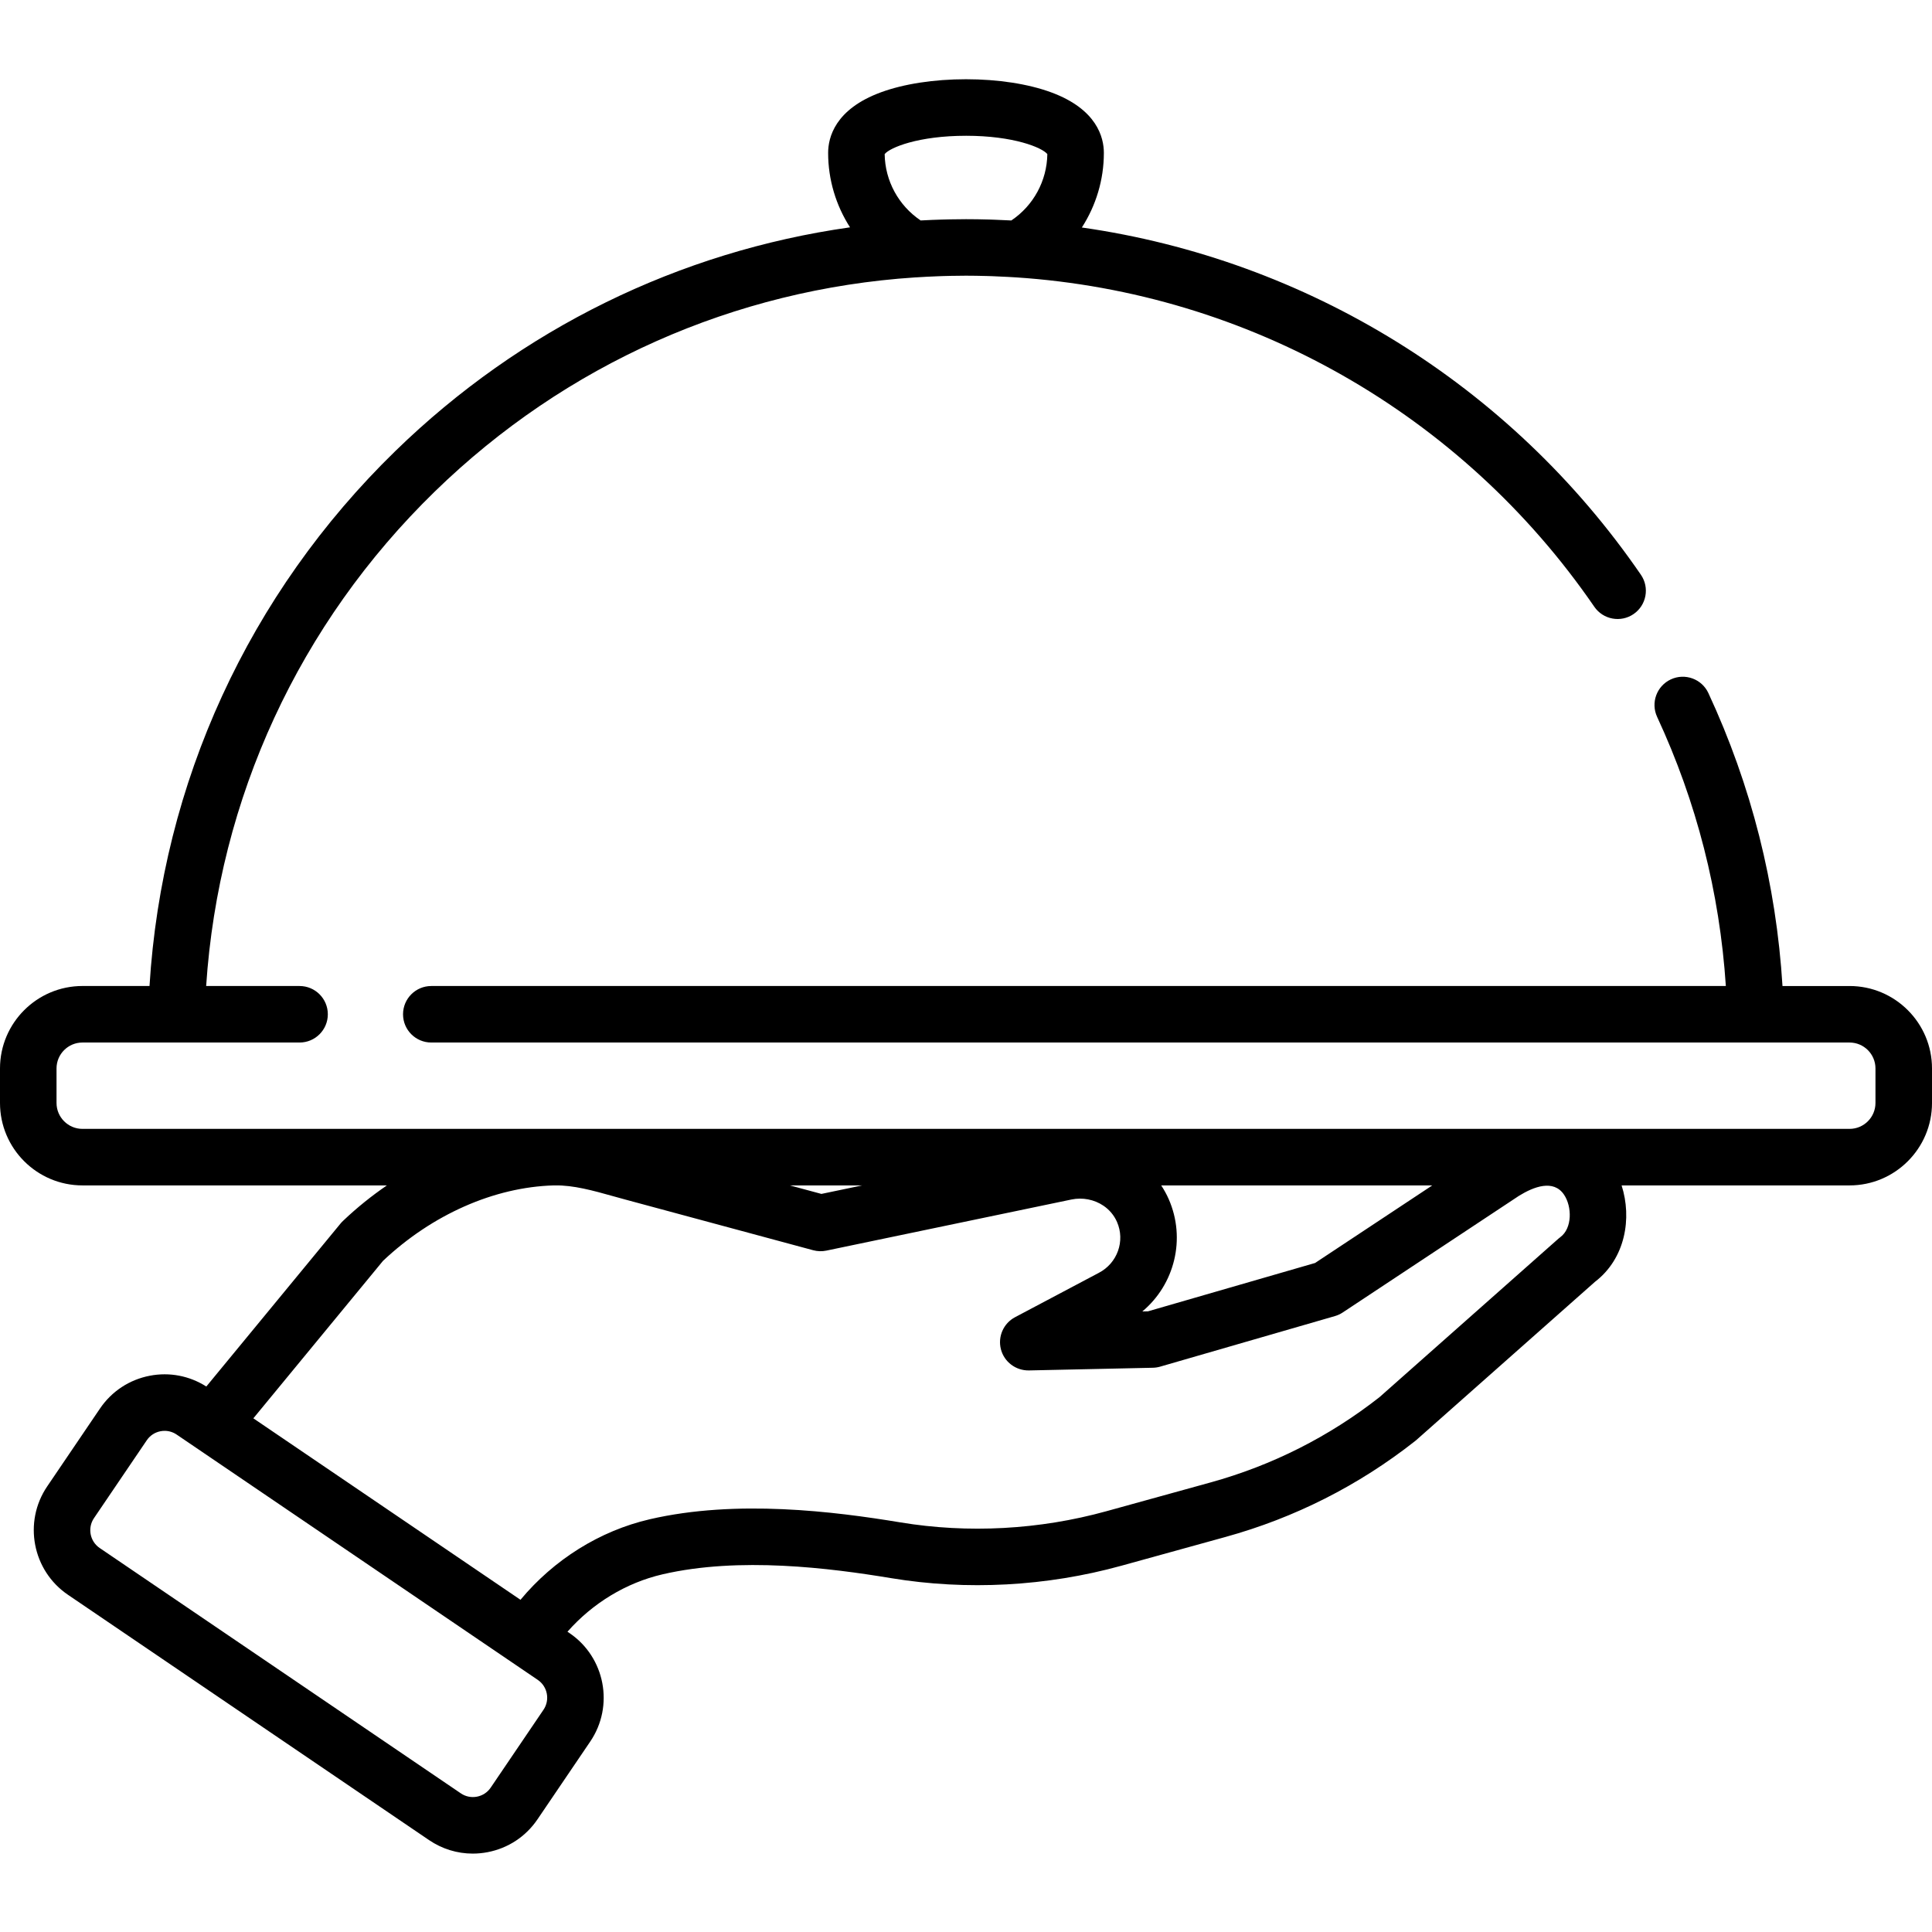
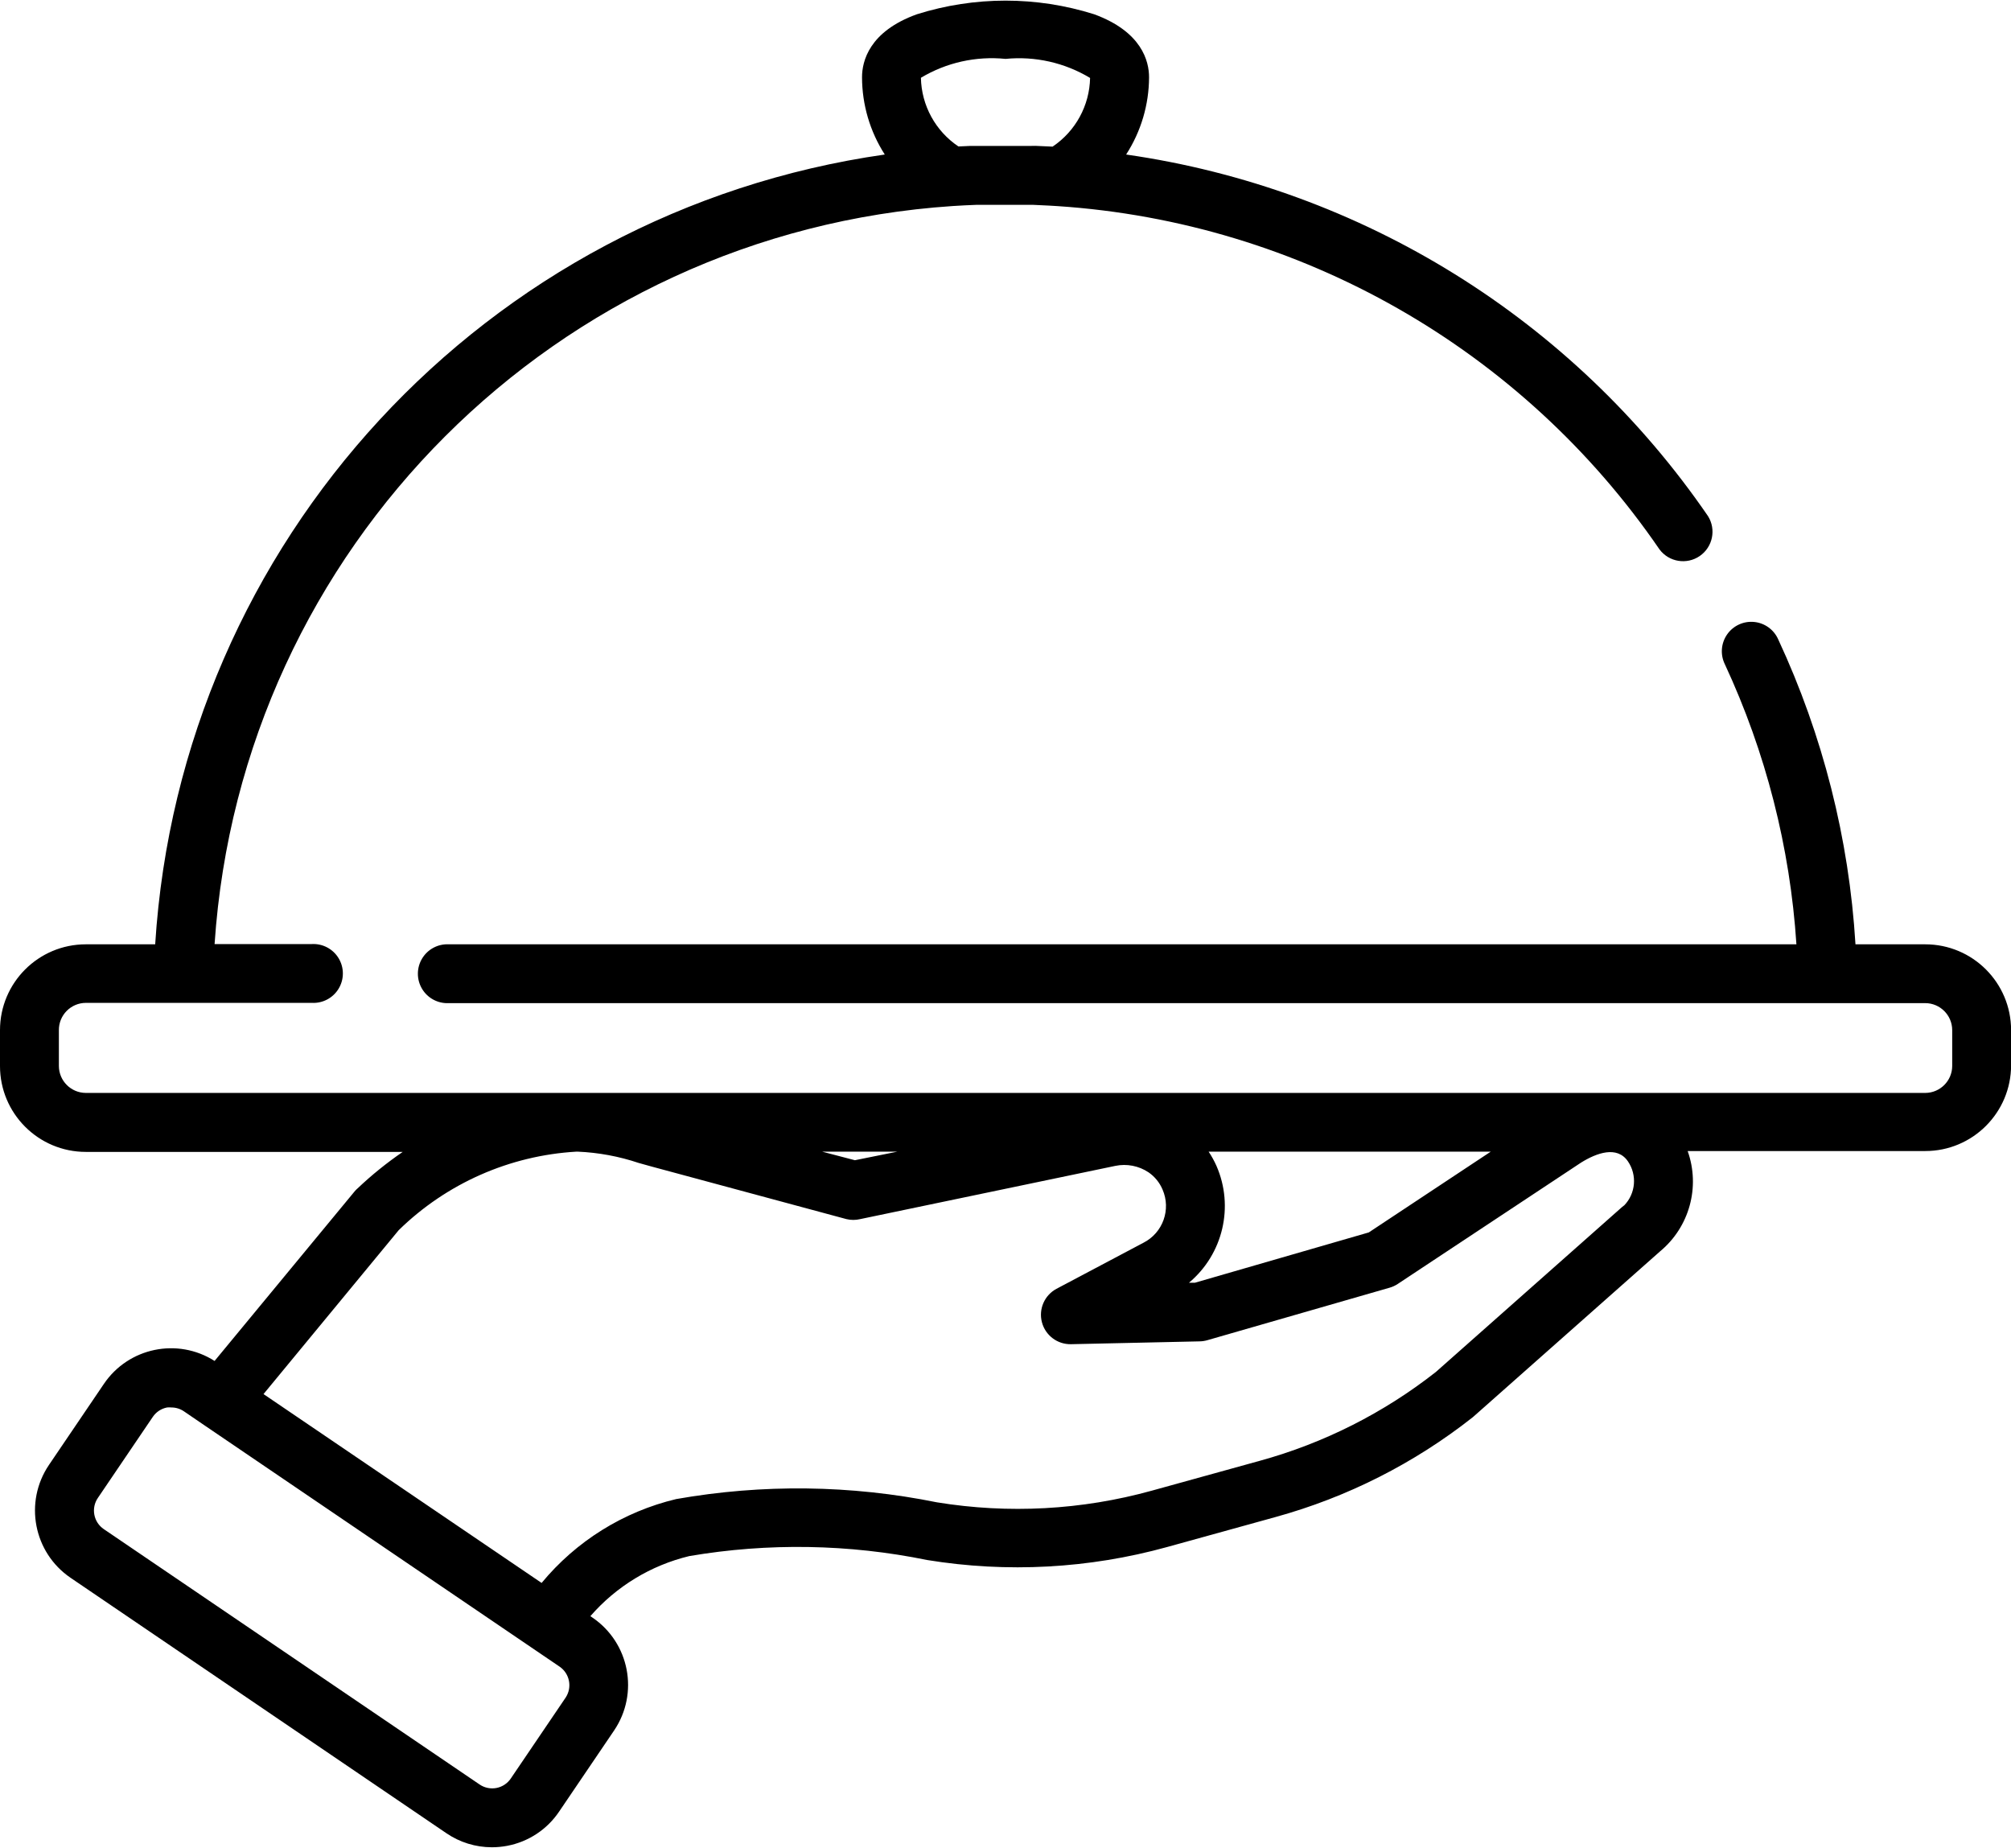
- <svg xmlns="http://www.w3.org/2000/svg" viewBox="0 -21 512 512">
-   <path d="m490.152 240.305h-17.773c-1.664-27.023-8.246-53.105-19.637-77.625-1.738-3.754-6.191-5.379-9.945-3.641-3.754 1.742-5.383 6.195-3.641 9.949 10.465 22.535 16.57 46.492 18.211 71.316h-343.07c-4.137 0-7.488 3.352-7.488 7.488s3.352 7.488 7.488 7.488h375.855c3.789 0 6.867 3.082 6.867 6.871v9.141c0 3.789-3.078 6.871-6.867 6.871h-468.305c-3.789 0-6.867-3.082-6.867-6.871v-9.141c0-3.789 3.078-6.871 6.867-6.871h57.539c4.137 0 7.492-3.352 7.492-7.488s-3.355-7.488-7.492-7.488h-24.754c3.301-49.754 24.637-96.039 60.598-131.047 34.656-33.734 79.438-53.594 127.297-56.742.027 0 .055.004.082 0 2.039-.133 4.055-.234 6.047-.309.398-.012.793-.031 1.191-.043.711-.023 1.418-.039 2.117-.055 1.344-.023 2.688-.047 4.035-.047 1.789 0 3.578.035 5.363.082.527.016 1.051.031 1.582.047 1.375.047 2.746.117 4.117.191.727.039 1.453.078 2.184.125 61.488 4.039 118.059 36.016 153.262 87.289 2.34 3.406 7.004 4.277 10.414 1.934 3.41-2.34 4.277-7.004 1.934-10.414-34.641-50.457-88.559-83.504-148.152-92.027 3.734-5.797 5.832-12.621 5.832-19.77 0-4.07-1.816-11.574-13.98-16.051-6.074-2.234-14.086-3.469-22.555-3.469-8.473 0-16.484 1.234-22.559 3.469-12.164 4.477-13.977 11.98-13.977 16.051 0 7.129 2.09 13.941 5.801 19.727-45.246 6.402-87.211 26.887-120.484 59.277-38.871 37.84-61.836 87.949-65.16 141.777h-17.773c-12.047.004-21.848 9.805-21.848 21.852v9.141c0 12.051 9.801 21.852 21.848 21.852h80.684c-4.027 2.758-7.887 5.852-11.5 9.285l-.148.141c-.23.215-.449.445-.648.691l-35.559 43.18c-4.461-2.832-9.742-3.863-14.953-2.863-5.434 1.039-10.133 4.133-13.234 8.711l-13.984 20.621c-6.395 9.434-3.926 22.32 5.5 28.723l95.691 65.008c3.469 2.355 7.477 3.582 11.582 3.582 1.305 0 2.621-.125 3.934-.375 5.43-1.039 10.129-4.133 13.23-8.711l13.984-20.621c6.395-9.434 3.93-22.32-5.496-28.723l-.547-.371c6.66-7.559 15.539-12.977 25.199-15.211 20.355-4.715 44.309-1.68 60.555 1.012 20.098 3.328 41.207 2.191 61.047-3.289l27.578-7.621c18.371-5.078 35.277-13.629 50.254-25.418.113-.09.223-.18.332-.277l47.348-41.934c8.07-6.176 9.828-16.871 7.043-25.539h60.414c12.047 0 21.848-9.801 21.848-21.848v-9.145c0-12.047-9.801-21.848-21.848-21.848zm-234.152-225.324c12.613 0 20.172 3.121 21.555 4.855-.102 7.105-3.695 13.66-9.543 17.59-1.473-.078-2.926-.141-4.375-.195-.488-.016-.977-.039-1.465-.051-2.09-.062-4.152-.094-6.172-.094-1.434 0-2.895.02-4.367.051-.711.012-1.426.031-2.141.055-.852.027-1.711.055-2.57.09-.98.043-1.961.086-2.938.141-5.848-3.93-9.438-10.484-9.539-17.586 1.383-1.734 8.941-4.855 21.555-4.855zm53.711 281.777c-.559-1.266-1.227-2.469-1.98-3.613h71.84l-31.062 20.559-44.277 12.809-1.504.035c8.523-7.105 11.633-19.238 6.984-29.789zm-81.219-3.613-10.809 2.254-8.355-2.254zm-84.465 138.965-13.98 20.621c-.855 1.266-2.152 2.117-3.652 2.406-1.496.285-3.02-.027-4.281-.887l-95.691-65.008c-2.602-1.766-3.281-5.32-1.516-7.922l13.984-20.625c.855-1.262 2.148-2.117 3.648-2.402.363-.07.727-.105 1.086-.105 1.133 0 2.238.34 3.195.992l5.168 3.508c0 .004.004.004.004.004l90.52 61.492c2.602 1.766 3.281 5.324 1.516 7.926zm269.477-125.254c-.18.129-.352.27-.52.418l-47.398 41.984c-13.363 10.48-28.441 18.09-44.812 22.613l-27.578 7.621c-17.758 4.91-36.641 5.93-54.605 2.953-17.508-2.898-43.43-6.145-66.387-.828-13.297 3.078-25.438 10.719-34.27 21.344l-70.793-48.09 34.359-41.727c12.996-12.27 29.477-19.555 45.258-20h.305c4.895-.082 10.074 1.359 15.555 2.895 1.102.305 2.199.613 3.301.91l49.594 13.379c1.137.305 2.328.34 3.48.098l64.953-13.543c2.945-.609 6.039-.012 8.488 1.648 1.582 1.074 2.816 2.551 3.57 4.266 2.227 5.051.129 10.98-4.848 13.543l-22.16 11.734c-3.066 1.625-4.613 5.141-3.742 8.5.875 3.363 3.934 5.652 7.41 5.605l32.871-.711c.652-.016 1.297-.113 1.918-.293l46.316-13.398c.73-.211 1.422-.531 2.055-.949l46.727-30.93c3.922-2.422 9.141-4.414 11.918-.316 2.164 3.188 2.215 8.926-.965 11.273zm0 0" />
+ <svg xmlns="http://www.w3.org/2000/svg" width="23.429" height="21.518" viewBox="0 0 23.429 21.518">
+   <path id="servings" d="M22.43,11h-.813a9.823,9.823,0,0,0-.9-3.552.343.343,0,1,0-.622.289A9.143,9.143,0,0,1,20.929,11H5.23a.343.343,0,1,0,0,.685h17.2a.315.315,0,0,1,.314.314v.418a.315.315,0,0,1-.314.314H1a.315.315,0,0,1-.314-.314V12A.315.315,0,0,1,1,11.682H3.633a.343.343,0,1,0,0-.685H2.5A9.235,9.235,0,0,1,11.1,2.4h0q.14-.009.277-.014l.055,0,.1,0,.185,0c.082,0,.164,0,.245,0l.072,0,.188.009.1.006A9.242,9.242,0,0,1,19.334,6.4a.343.343,0,0,0,.565-.388A9.929,9.929,0,0,0,13.12,1.8a1.669,1.669,0,0,0,.267-.9c0-.186-.083-.53-.64-.734a3.435,3.435,0,0,0-2.064,0c-.557.2-.64.548-.64.734a1.671,1.671,0,0,0,.265.9,9.924,9.924,0,0,0-8.5,9.2H1a1,1,0,0,0-1,1v.418a1,1,0,0,0,1,1H4.692a4.247,4.247,0,0,0-.526.425l-.007.006a.311.311,0,0,0-.03.032L2.5,15.853a.945.945,0,0,0-1.29.268l-.64.944a.948.948,0,0,0,.252,1.314L5.2,21.354a.94.94,0,0,0,.53.164.962.962,0,0,0,.18-.017.94.94,0,0,0,.605-.4l.64-.944a.948.948,0,0,0-.252-1.314l-.025-.017a2.216,2.216,0,0,1,1.153-.7,7.532,7.532,0,0,1,2.771.046,6.547,6.547,0,0,0,2.794-.151l1.262-.349a6.5,6.5,0,0,0,2.3-1.163l.015-.013,2.167-1.919a1.057,1.057,0,0,0,.322-1.169H22.43a1,1,0,0,0,1-1V12A1,1,0,0,0,22.43,11ZM11.715.686A1.605,1.605,0,0,1,12.7.908a.987.987,0,0,1-.437.8l-.2-.009L12,1.7c-.1,0-.19,0-.282,0l-.2,0-.1,0-.118,0-.134.006a.987.987,0,0,1-.437-.8A1.605,1.605,0,0,1,11.715.686ZM14.172,13.58a1.13,1.13,0,0,0-.091-.165h3.287l-1.421.941-2.026.586-.069,0A1.166,1.166,0,0,0,14.172,13.58Zm-3.717-.165-.495.1-.382-.1ZM6.591,19.773l-.64.944a.261.261,0,0,1-.363.07L1.209,17.812a.261.261,0,0,1-.069-.363l.64-.944a.259.259,0,0,1,.167-.11.261.261,0,0,1,.05,0,.259.259,0,0,1,.146.045l.236.161h0l4.142,2.814A.262.262,0,0,1,6.591,19.773Zm12.331-5.732-.024.019-2.169,1.921a5.816,5.816,0,0,1-2.051,1.035l-1.262.349a5.852,5.852,0,0,1-2.5.135,8.16,8.16,0,0,0-3.038-.038,2.911,2.911,0,0,0-1.568.977l-3.24-2.2L4.645,14.33a3.227,3.227,0,0,1,2.071-.915H6.73a2.584,2.584,0,0,1,.712.132l.151.042,2.269.612a.343.343,0,0,0,.159,0l2.972-.62a.511.511,0,0,1,.388.075.46.46,0,0,1,.163.2.48.48,0,0,1-.222.62l-1.014.537a.343.343,0,0,0,.168.645l1.5-.033a.345.345,0,0,0,.088-.013L16.189,15a.343.343,0,0,0,.094-.043l2.138-1.415c.179-.111.418-.2.545-.014A.408.408,0,0,1,18.922,14.042Zm0,0" transform="translate(0 0)" />
</svg>
